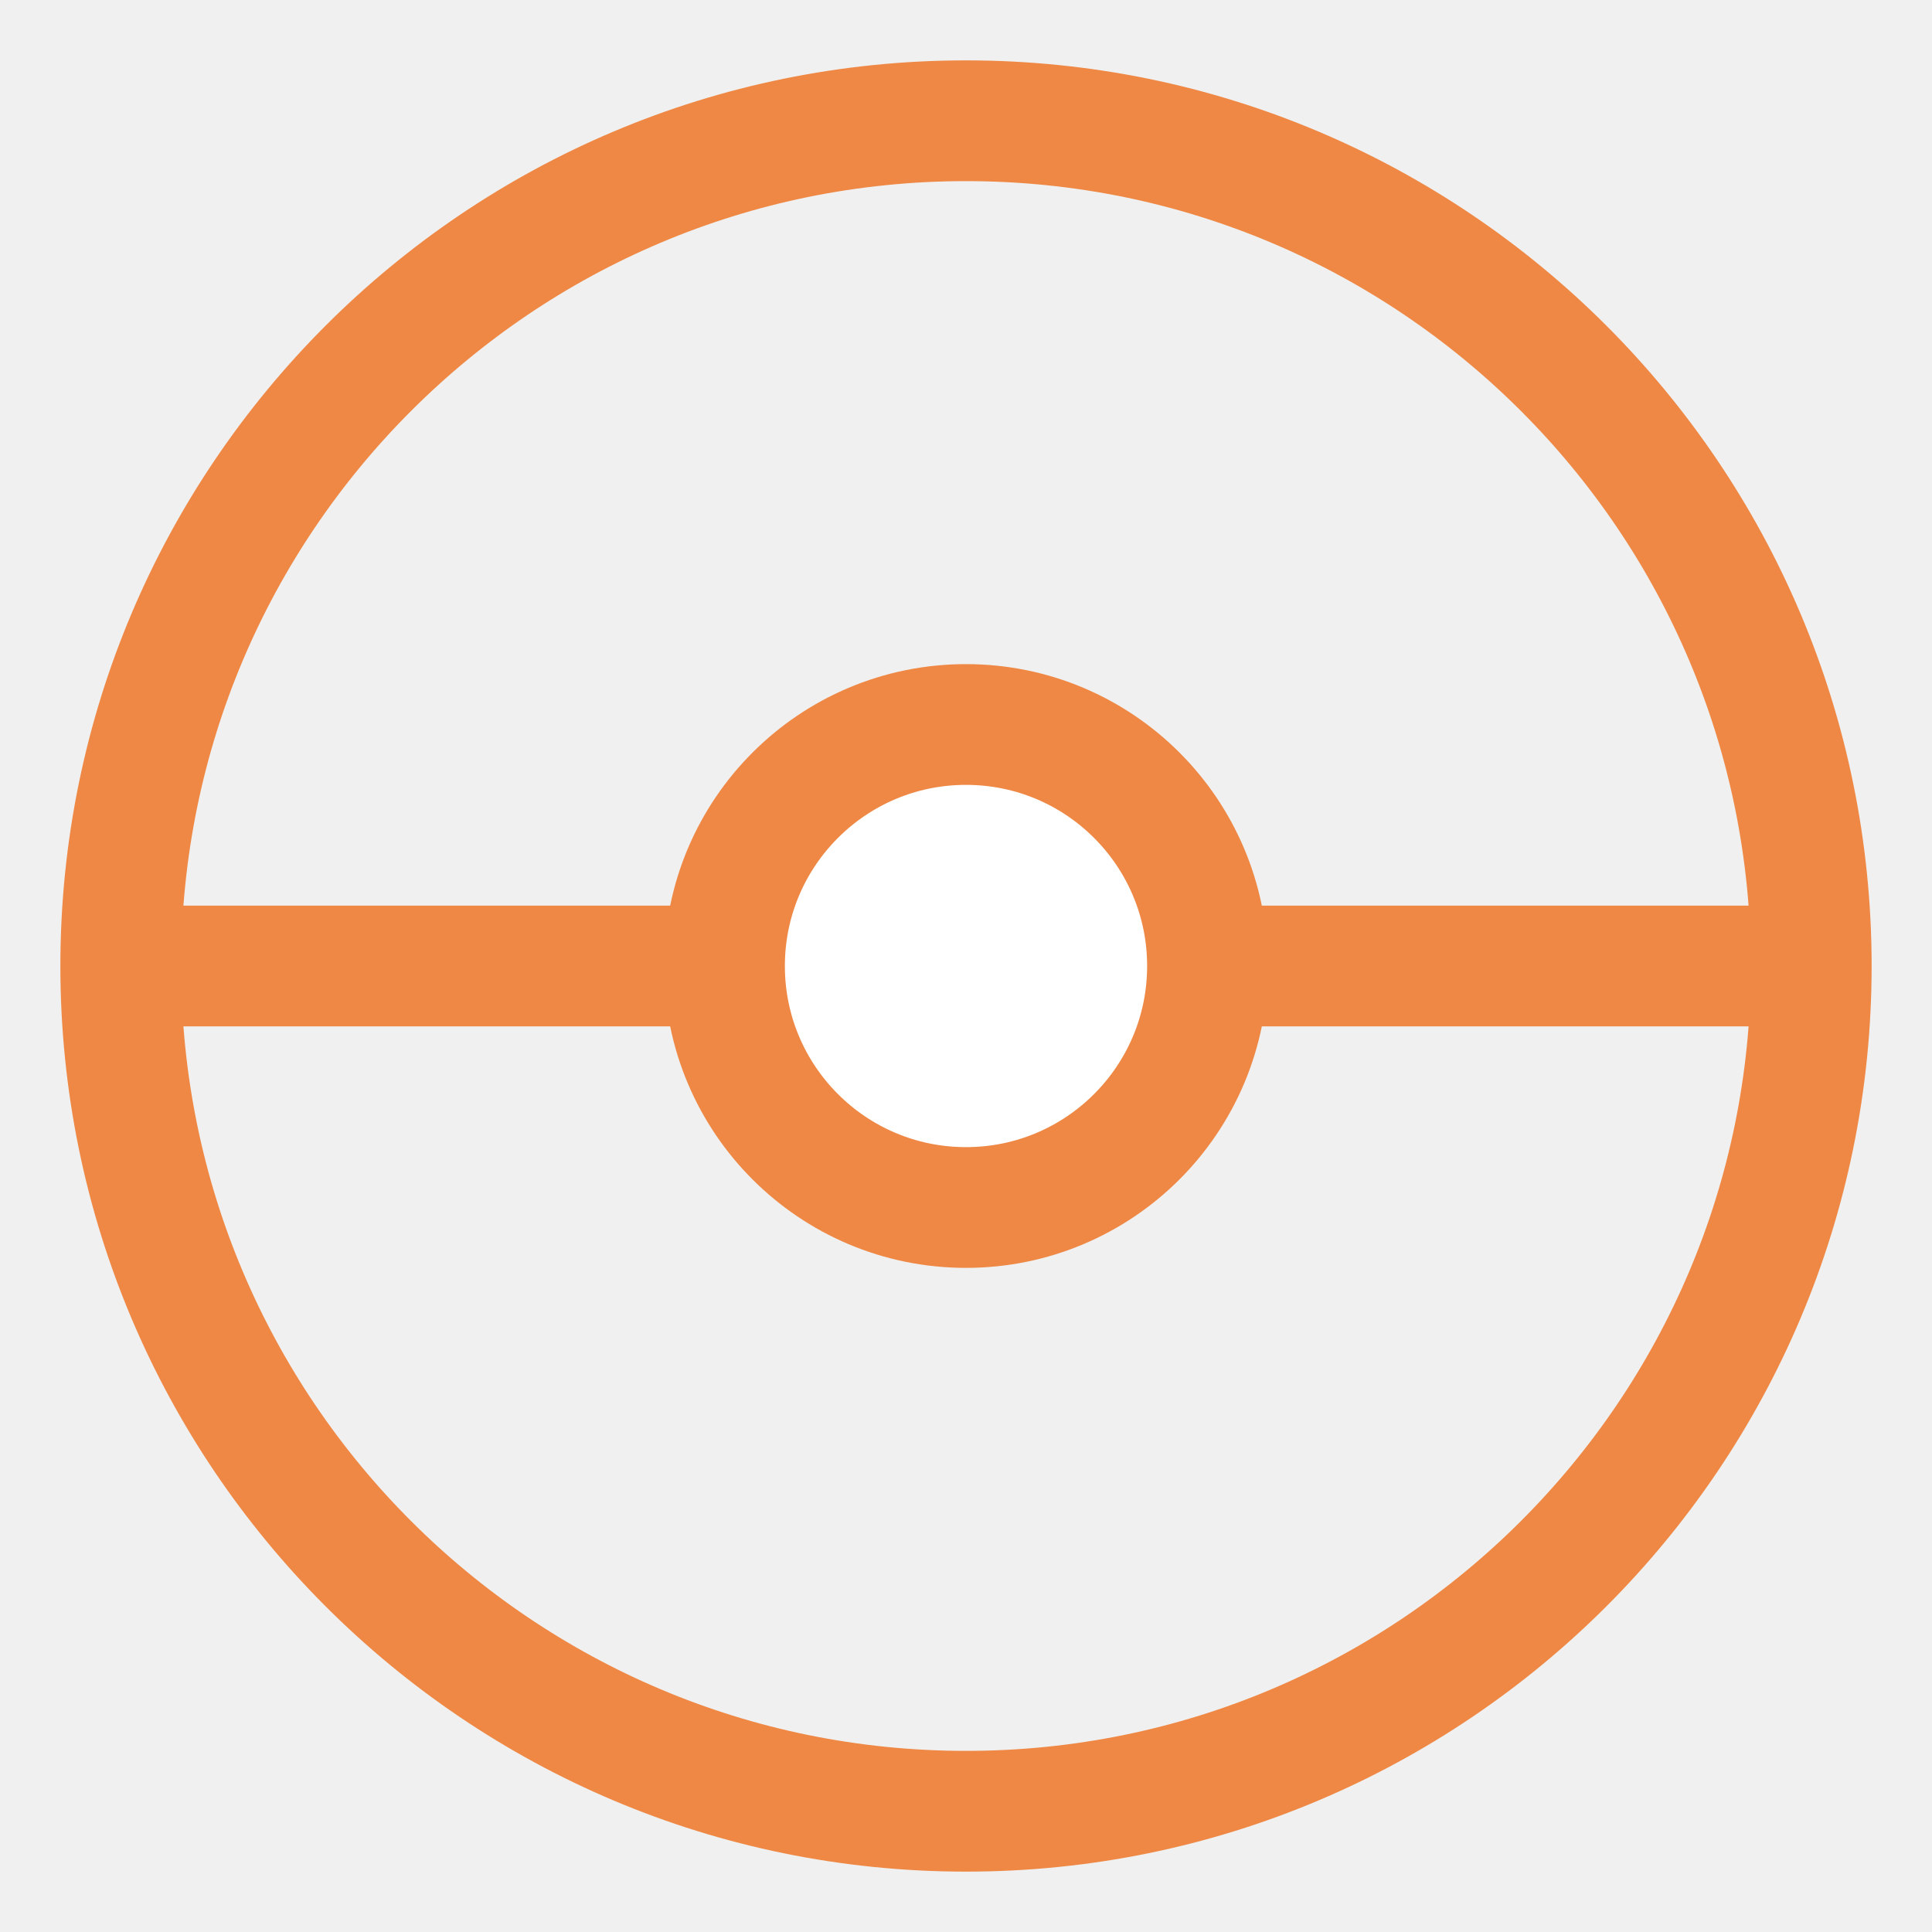
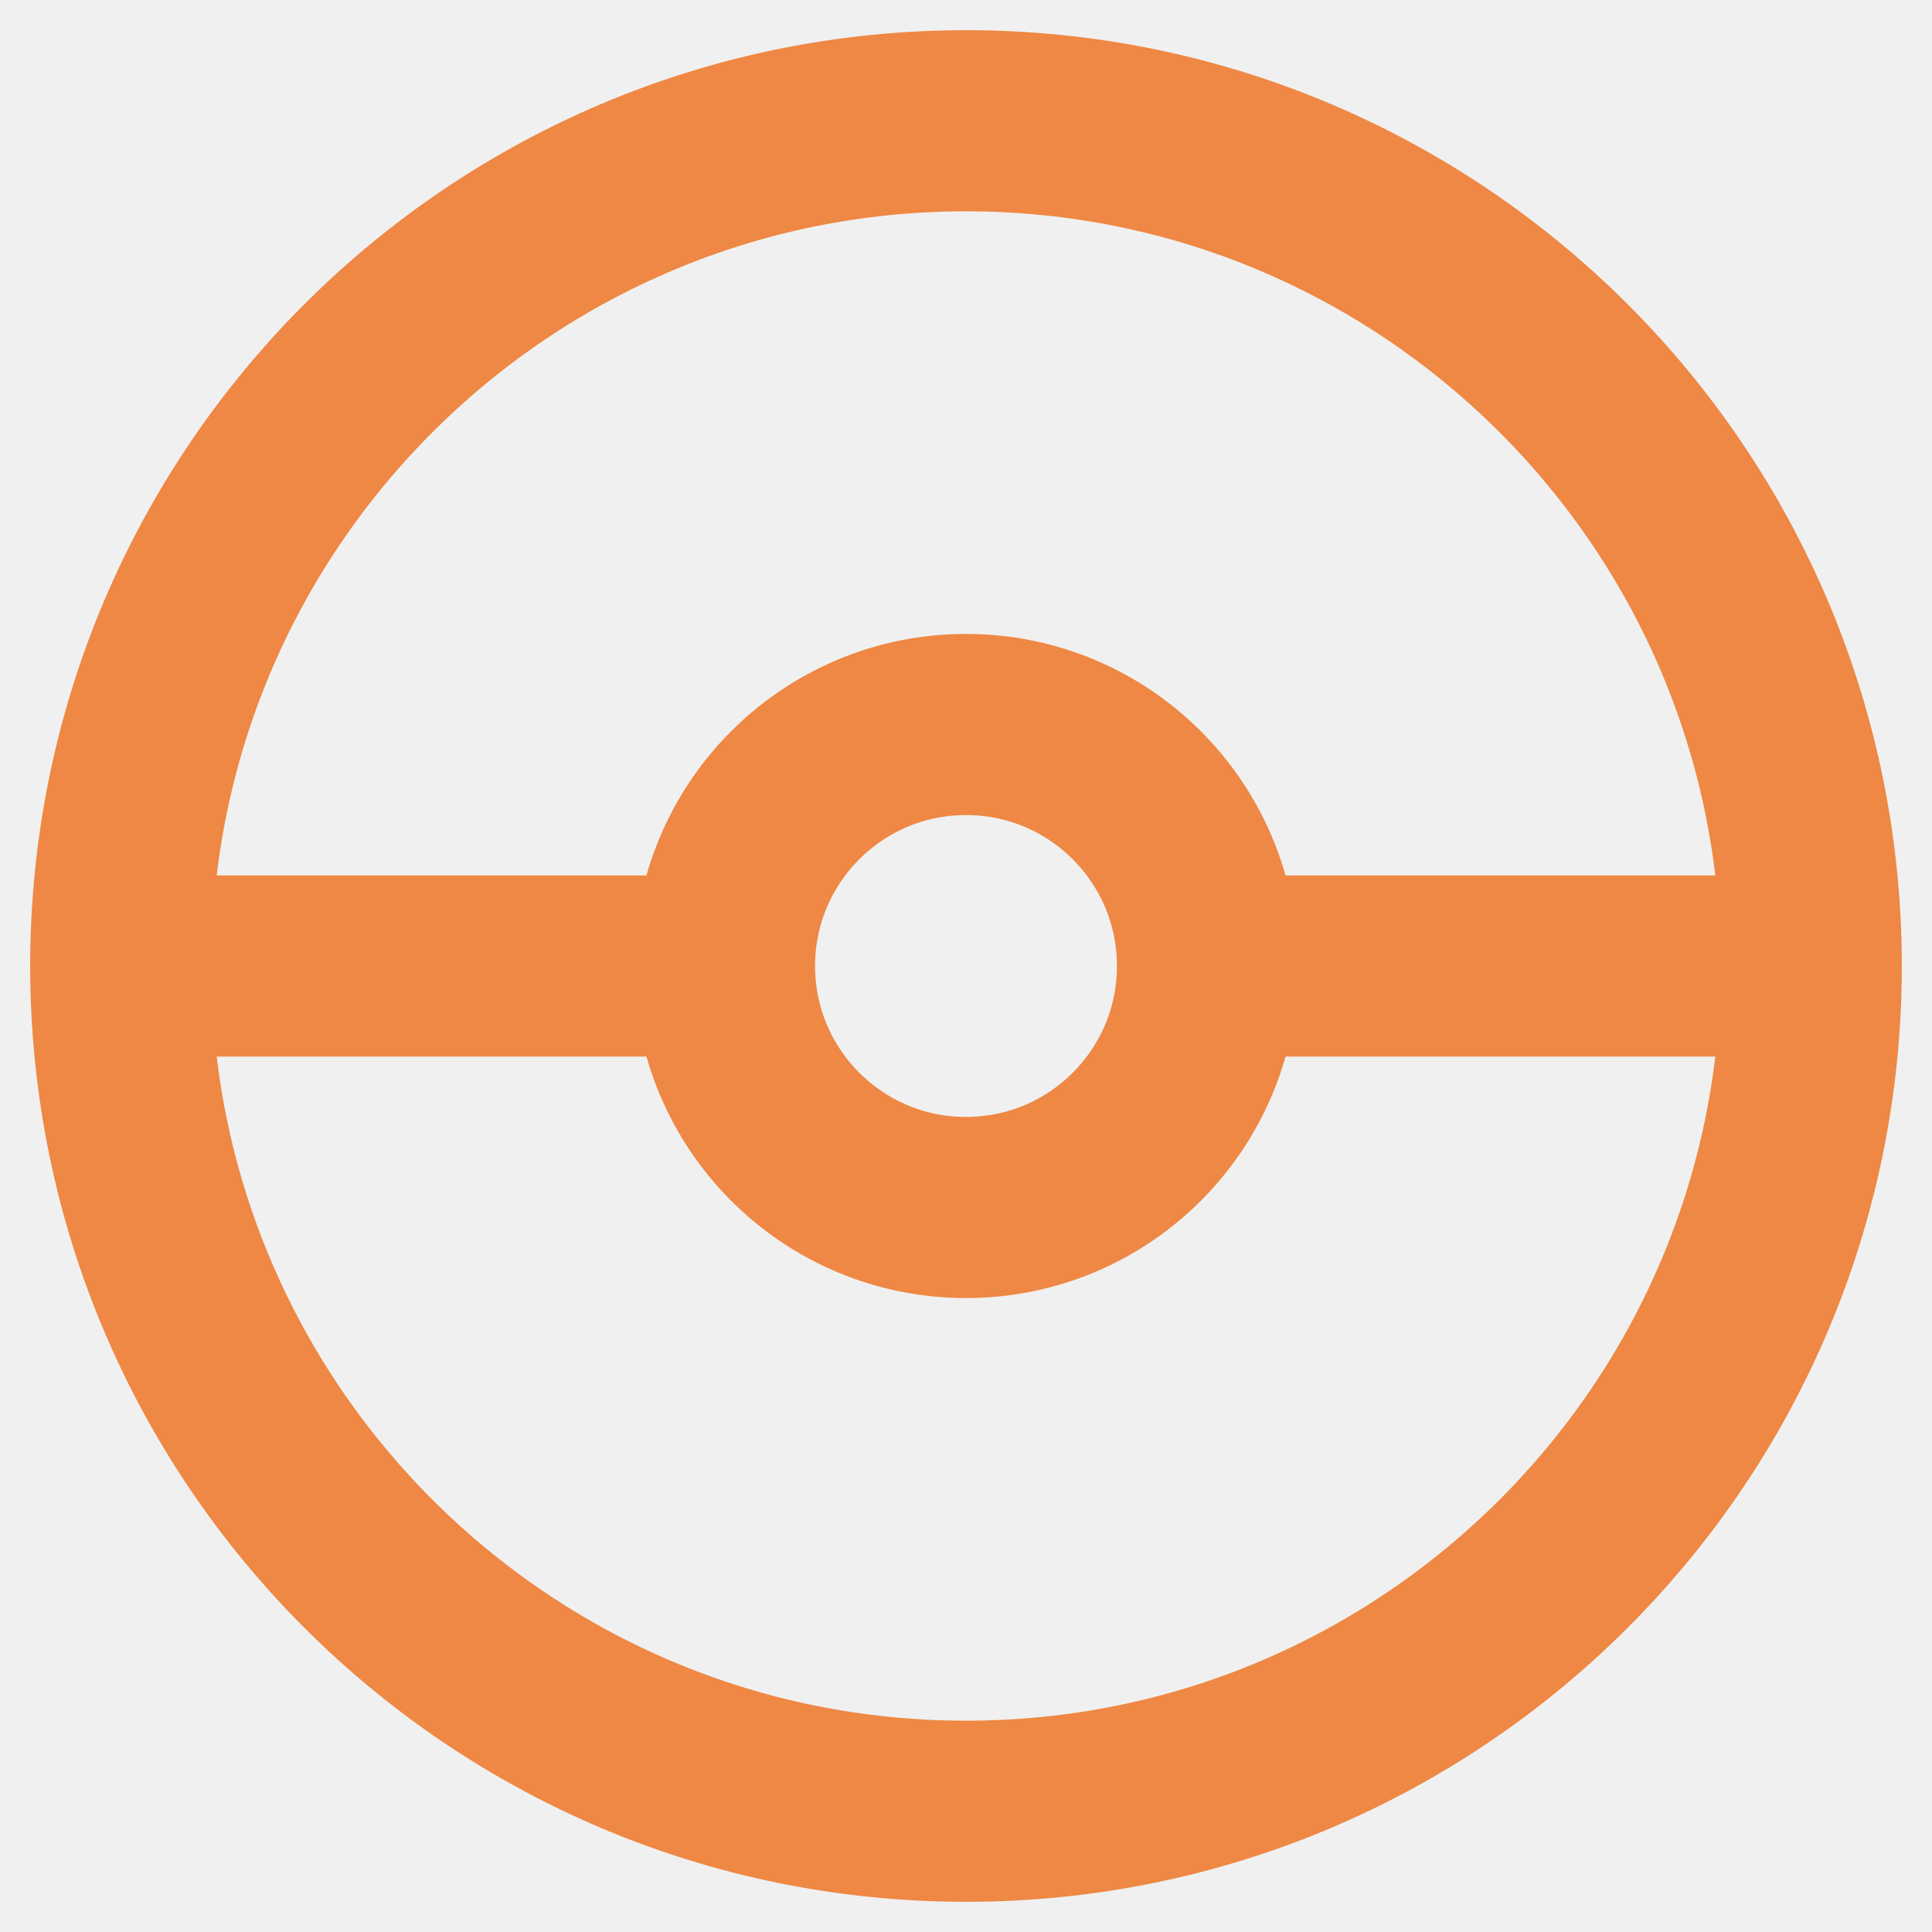
<svg xmlns="http://www.w3.org/2000/svg" viewBox="0 0 64 64">
-   <circle cx="32" cy="32" r="28" fill="none" stroke="#e84" stroke-width="4" />
-   <path d="M4 32h20M40 32h20" fill="none" stroke="#e84" stroke-width="4" />
-   <circle cx="32" cy="32" r="8" fill="#fff" stroke="#e84" stroke-width="4" />
+   <circle cx="32" cy="32" r="28" fill="none" stroke="#e84" stroke-width="6" />
+   <path d="M4 32h20M40 32h20" fill="none" stroke="#e84" stroke-width="6" />
+   <circle cx="32" cy="32" r="8" fill="none" stroke="#e84" stroke-width="6" />
</svg>
